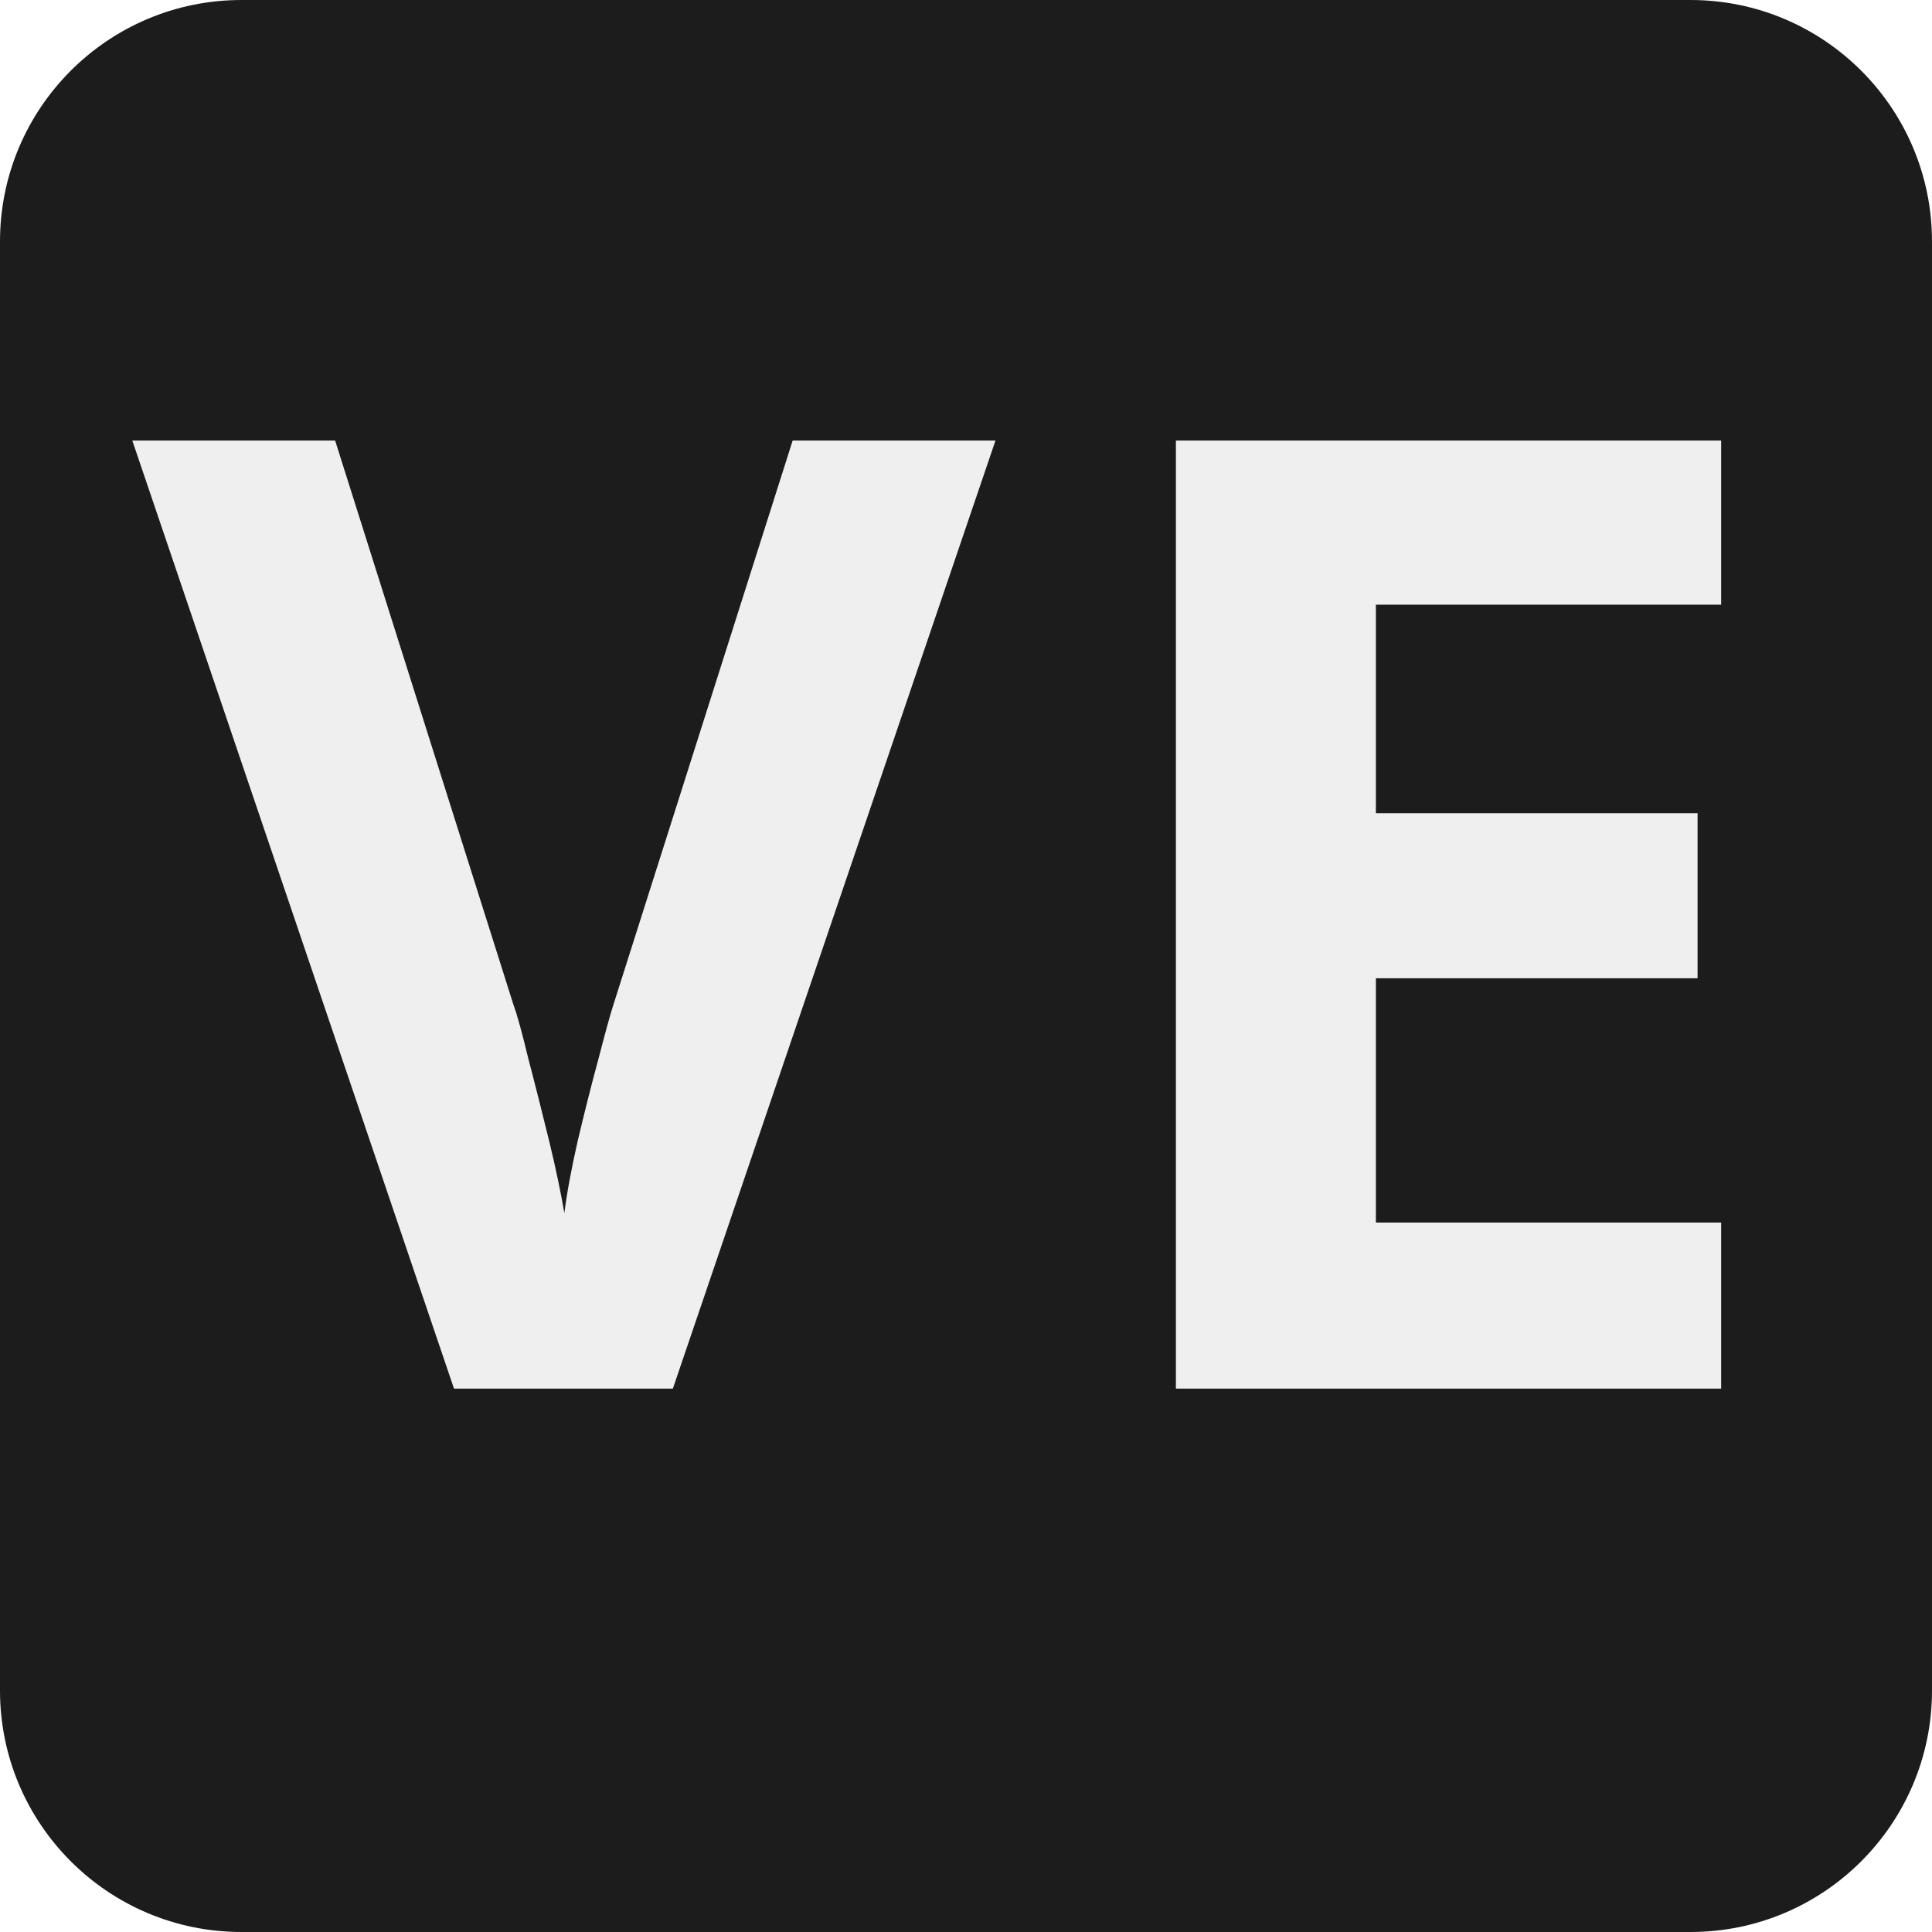
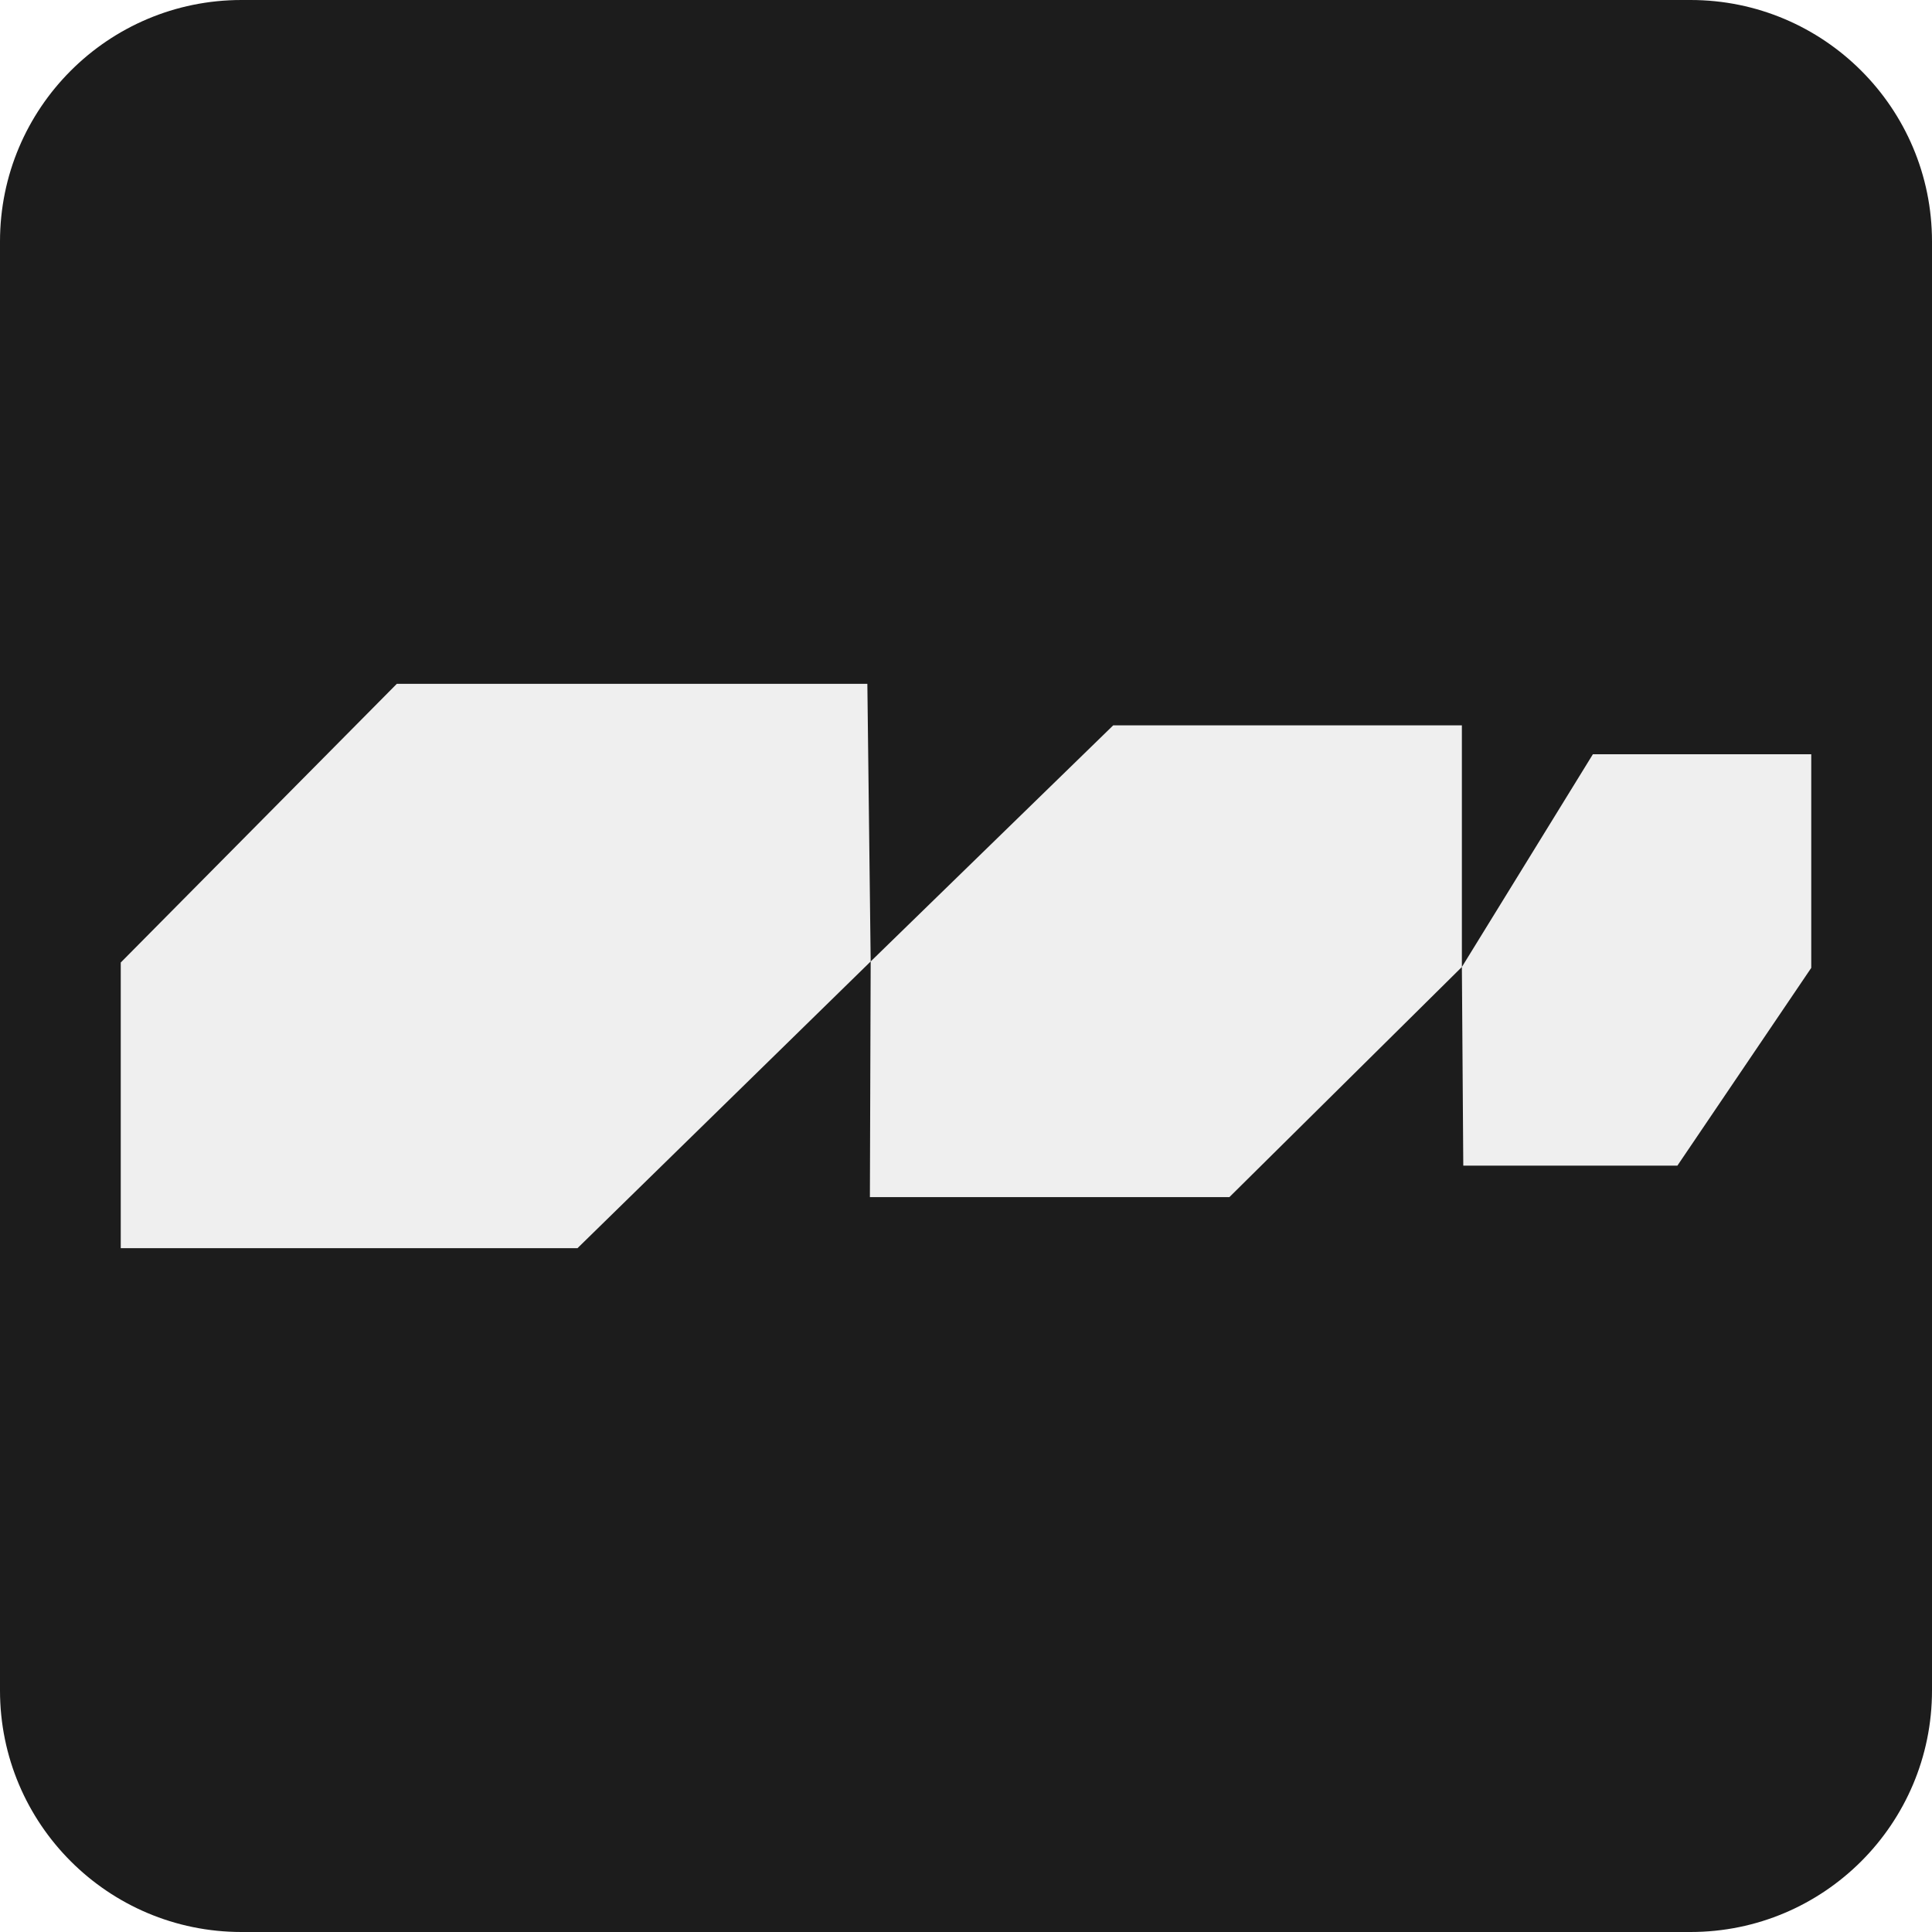
<svg xmlns="http://www.w3.org/2000/svg" viewBox="0 0 32 32" width="32" height="32">
  <rect width="32" height="32" rx="4" fill="#1C1C1C" />
-   <text x="16" y="23" text-anchor="middle" font-family="'Bebas Neue', 'Arial Black', sans-serif" font-size="22" font-weight="700" fill="#EFEFEF" letter-spacing="1">VE</text>
+   <svg x="2" y="6" width="28" height="20" viewBox="0 0 864.04 288.46">
+     <polygon fill="#EFEFEF" points="141.11 0 381.6 0 383.3 141.91 507.25 21.24 685.47 21.24 685.47 144.73 752.43 36 864.04 36 864.04 145.19 795.63 246.26 686.19 246.26 685.47 144.73 566.65 262.35 382.9 262.35 383.3 141.91 233.44 288.46 0 288.46 0 142.45 141.11 0" />
+   </svg>
</svg>
